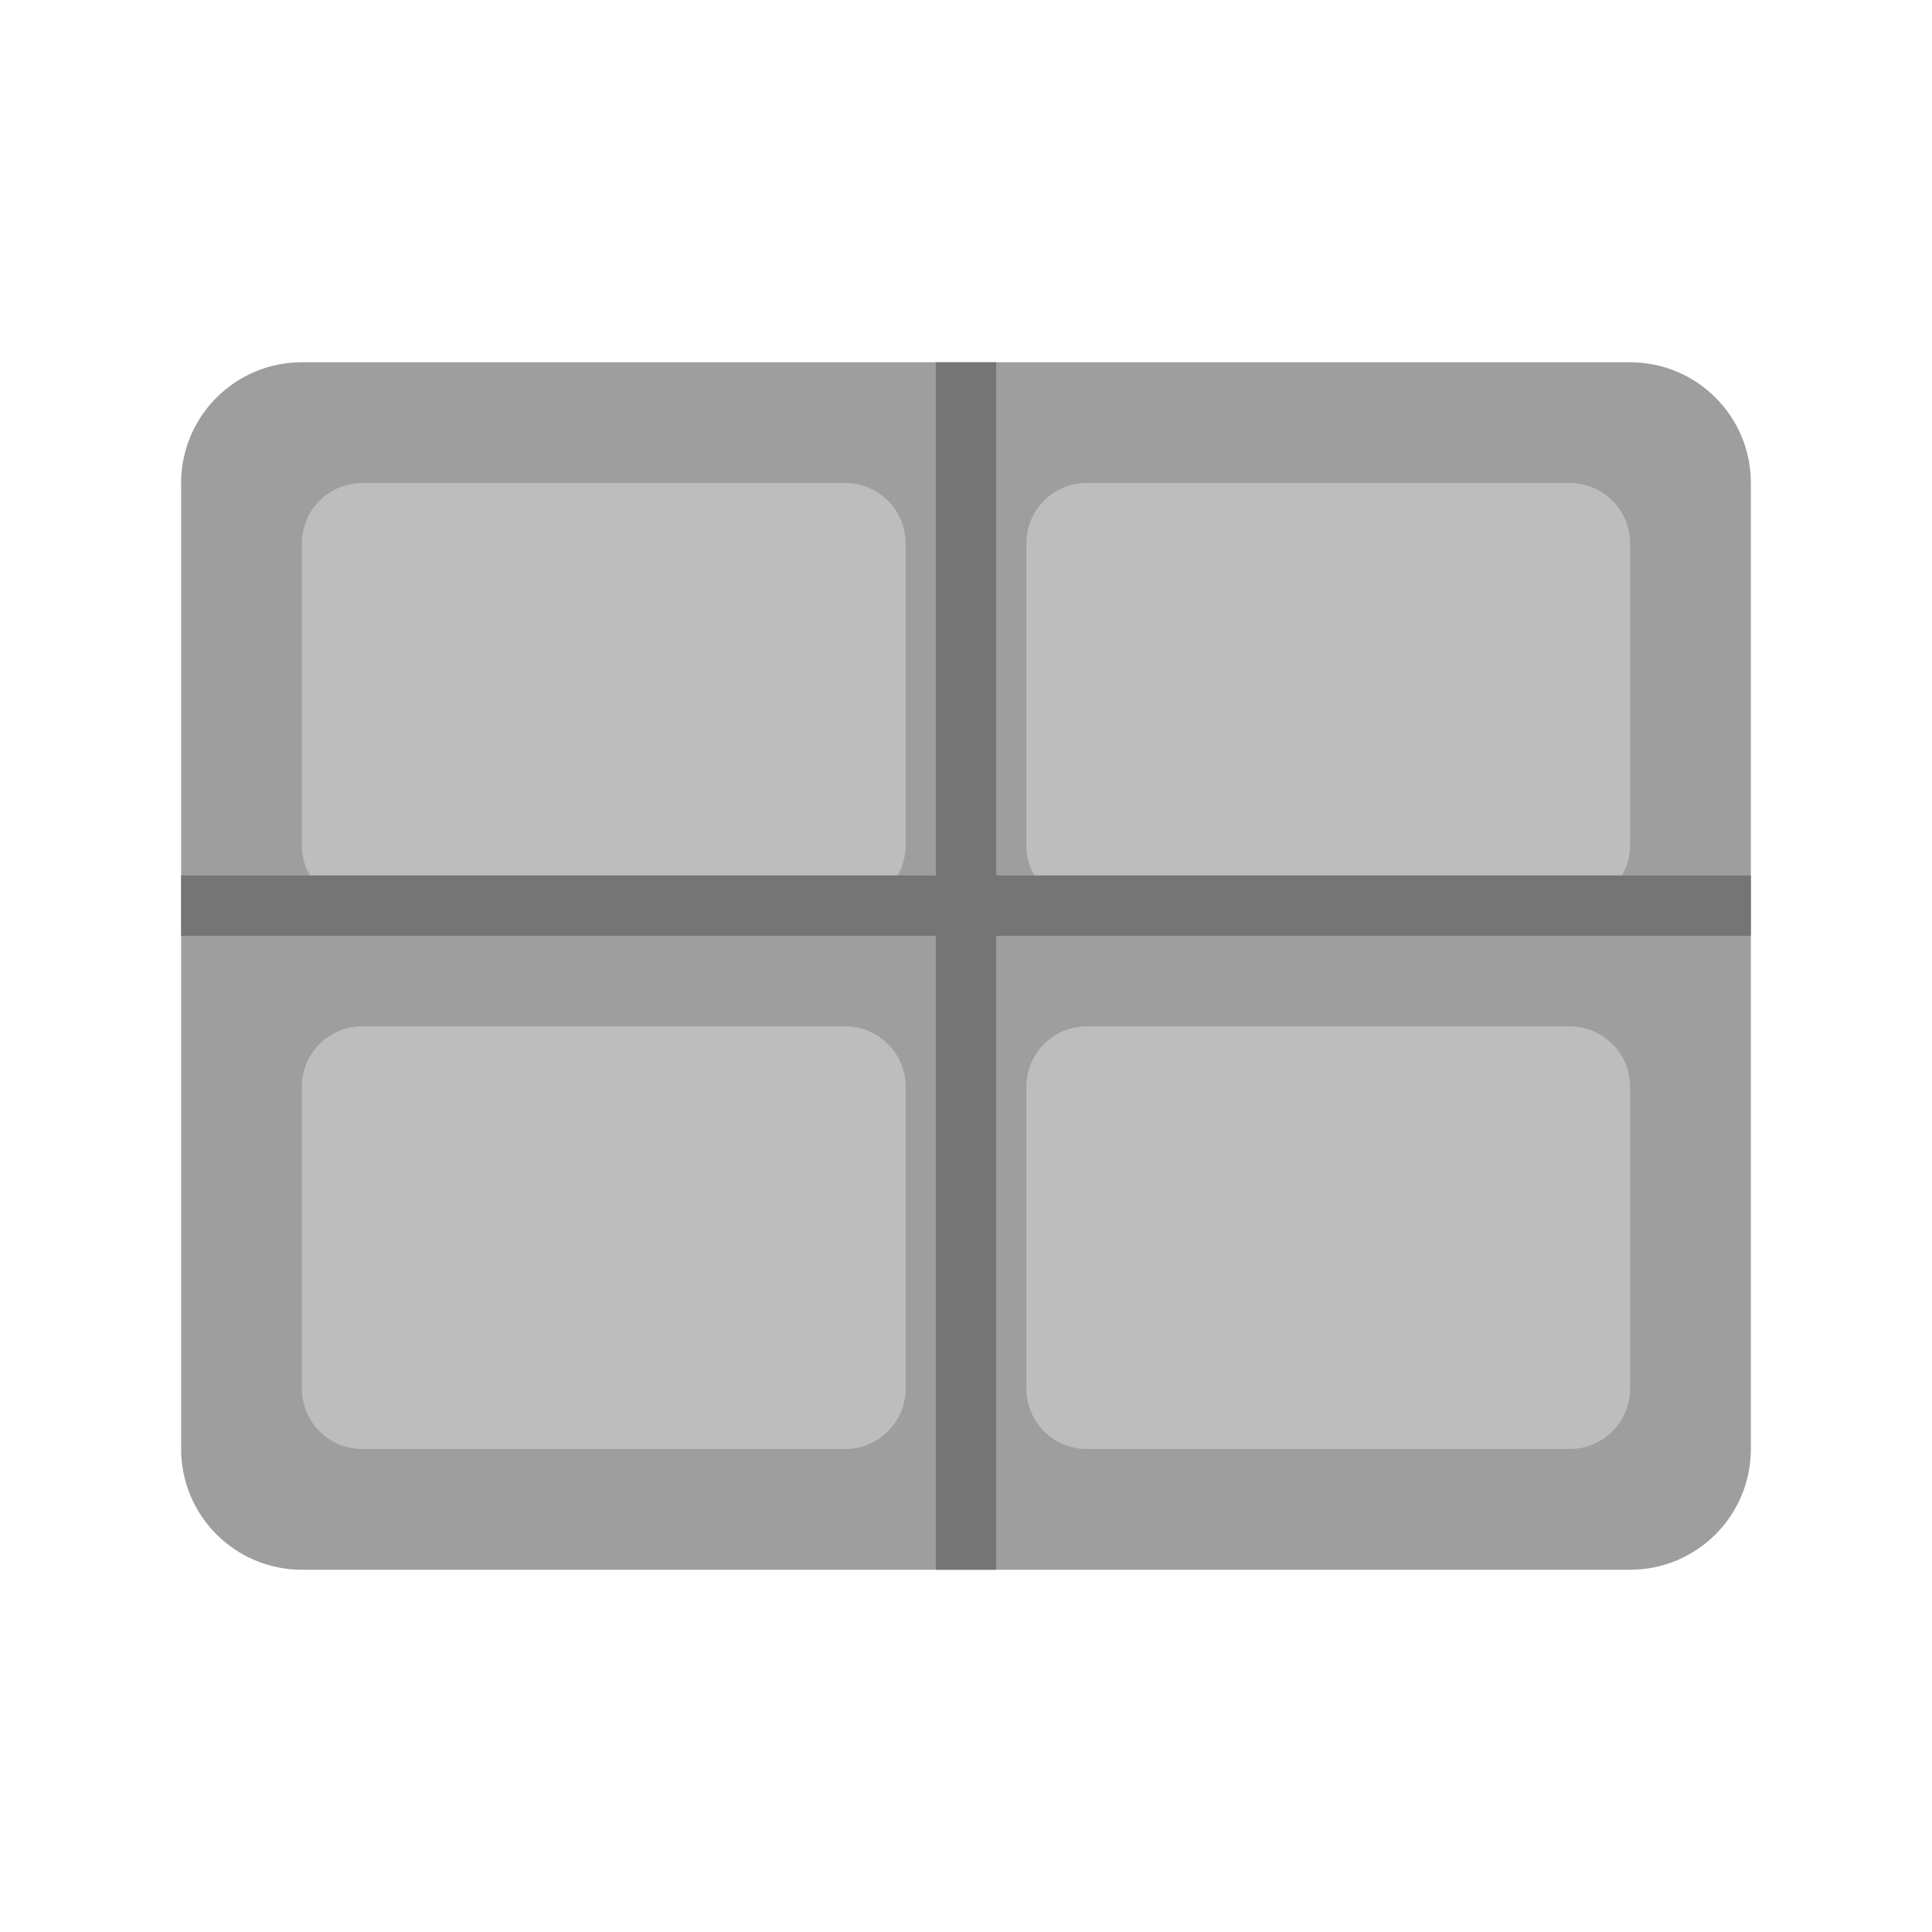
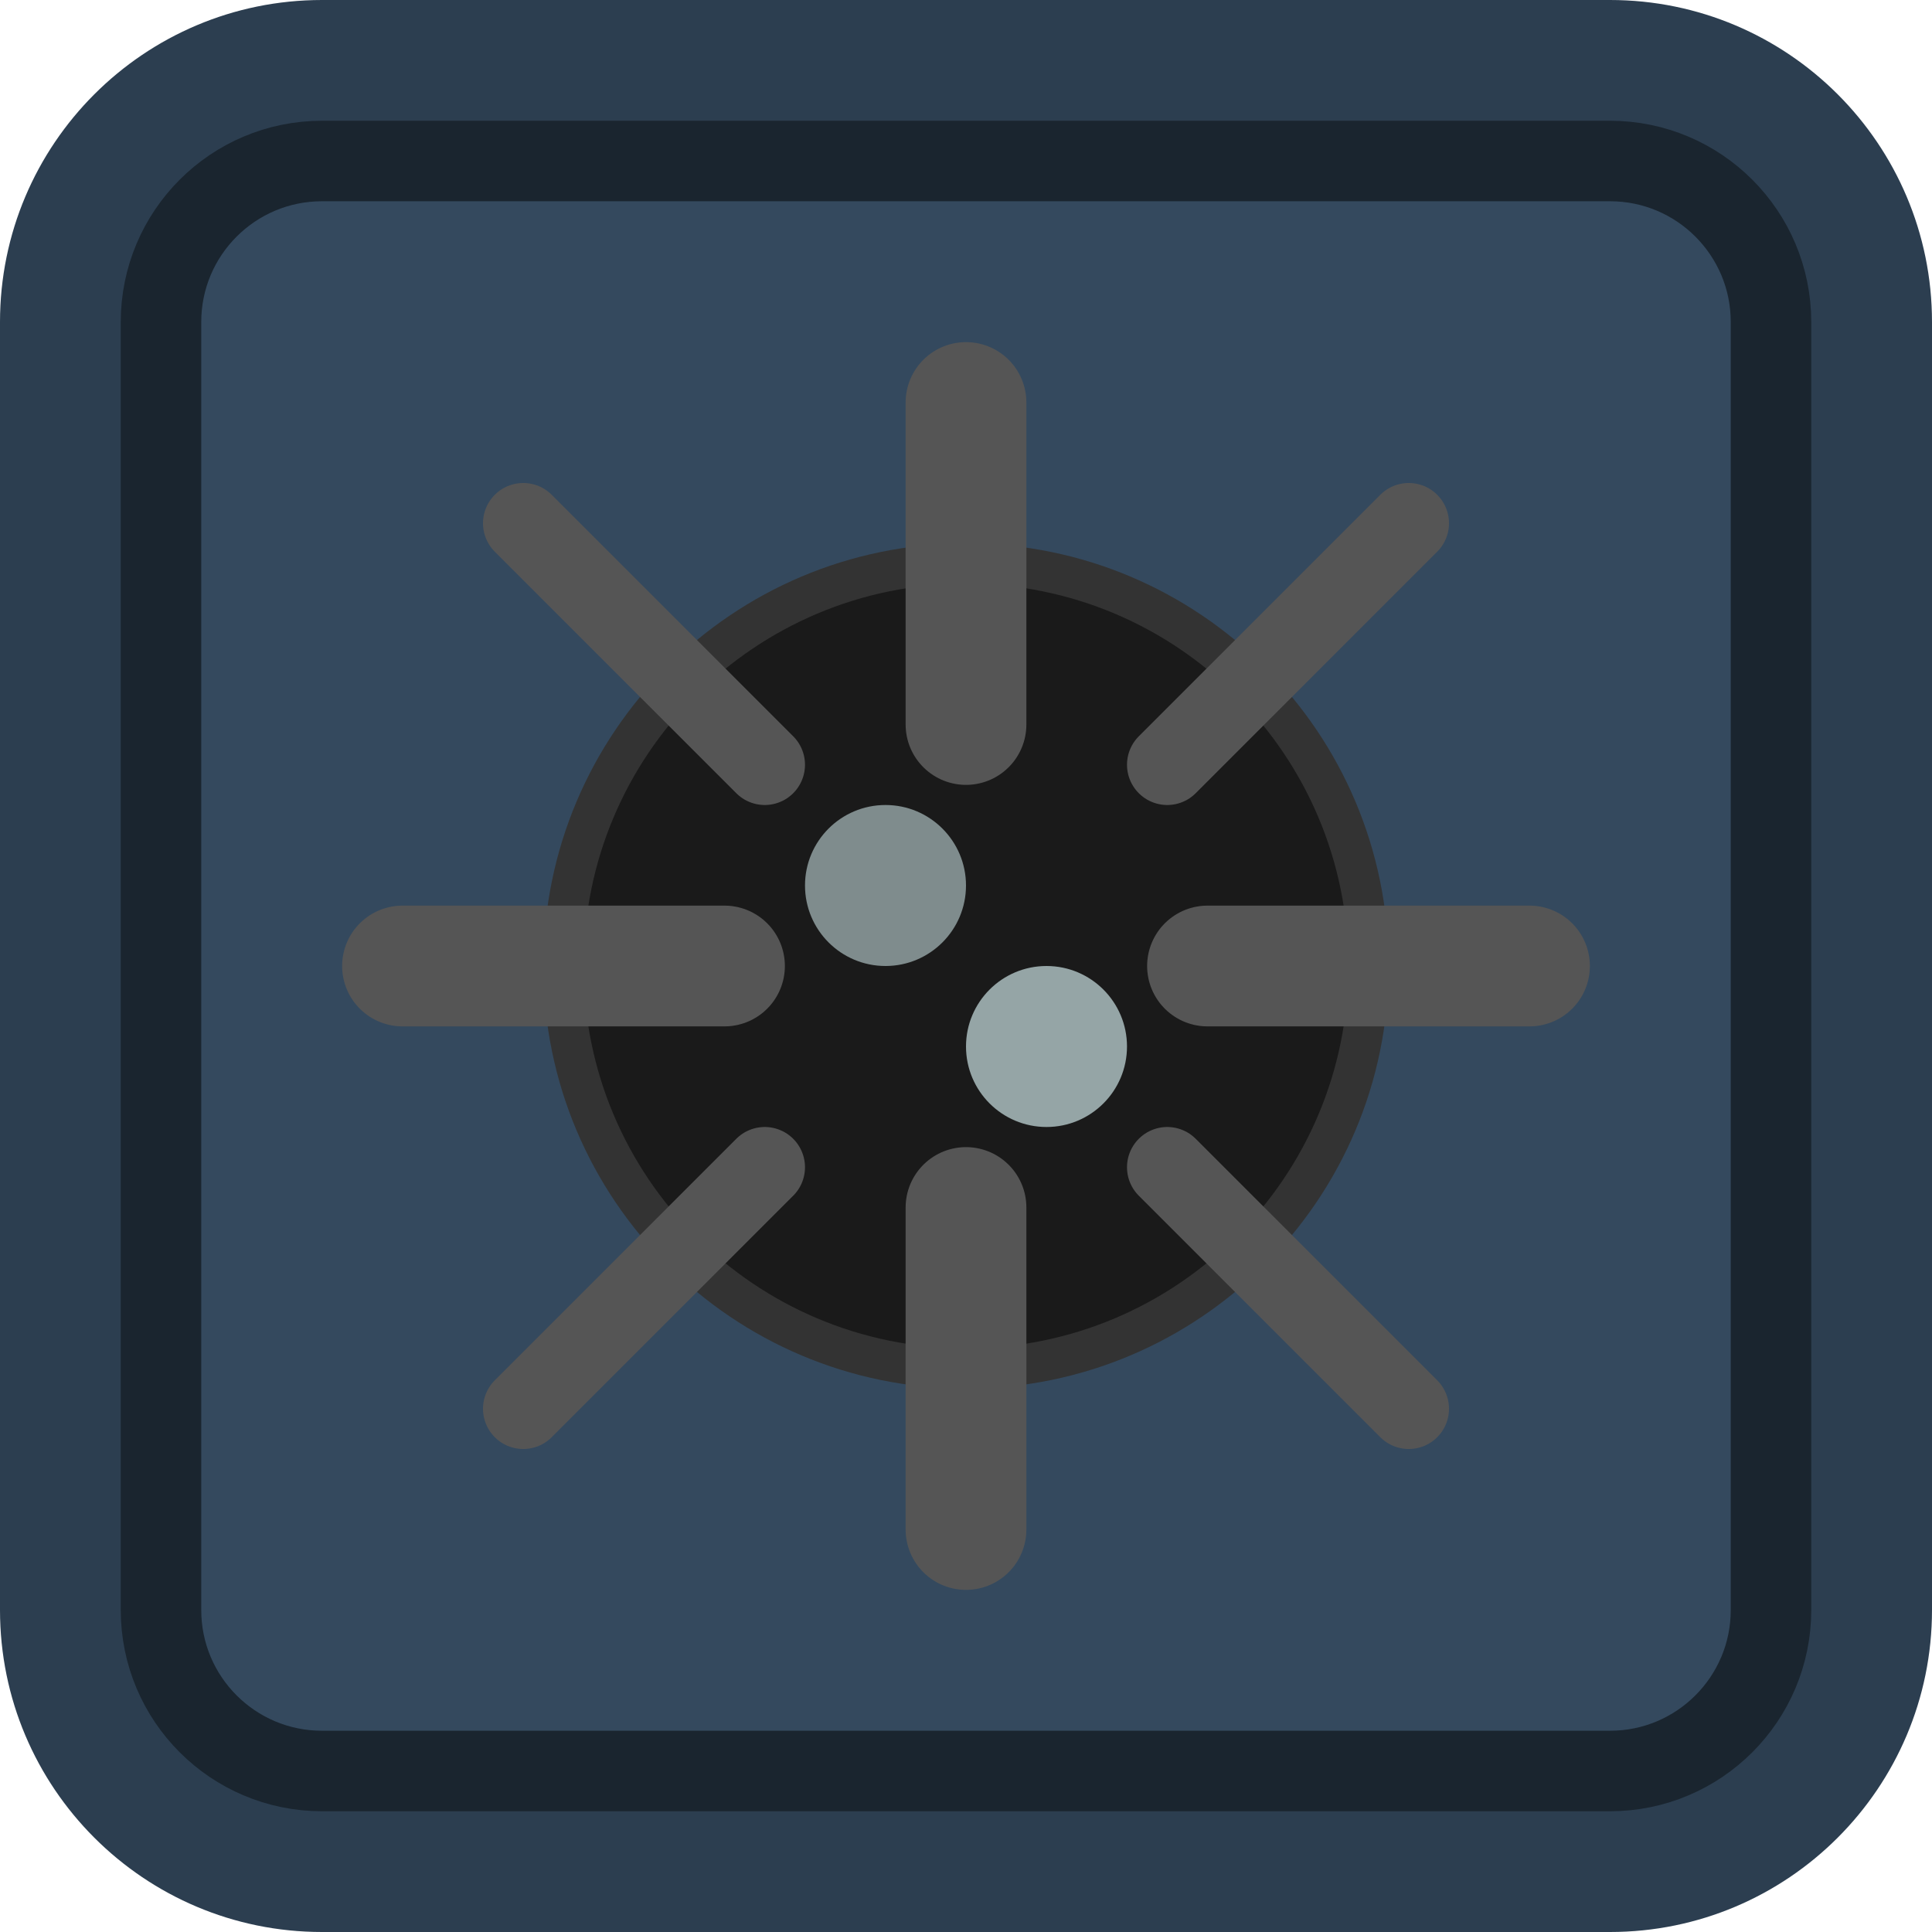
- <svg xmlns="http://www.w3.org/2000/svg" viewBox="0 0 64 64">
-   <rect x="6" y="12" width="52" height="40" rx="4" fill="#9E9E9E" />
-   <rect x="10" y="16" width="20" height="14" rx="2" fill="#BDBDBD" />
-   <rect x="34" y="16" width="20" height="14" rx="2" fill="#BDBDBD" />
-   <rect x="10" y="34" width="20" height="14" rx="2" fill="#BDBDBD" />
-   <rect x="34" y="34" width="20" height="14" rx="2" fill="#BDBDBD" />
-   <line x1="32" y1="12" x2="32" y2="52" stroke="#757575" stroke-width="2" />
-   <line x1="6" y1="30" x2="58" y2="30" stroke="#757575" stroke-width="2" />
+ <svg xmlns="http://www.w3.org/2000/svg" viewBox="0 0 48 48">
+   <rect width="48" height="48" rx="8" fill="#2c3e50" />
+   <rect x="4" y="4" width="40" height="40" rx="4" fill="#34495e" stroke="#1a252f" stroke-width="2" />
+   <circle cx="24" cy="24" r="10" fill="#1a1a1a" stroke="#333" stroke-width="1" />
+   <line x1="24" y1="10" x2="24" y2="18" stroke="#555" stroke-width="3" stroke-linecap="round" />
+   <line x1="24" y1="30" x2="24" y2="38" stroke="#555" stroke-width="3" stroke-linecap="round" />
+   <line x1="10" y1="24" x2="18" y2="24" stroke="#555" stroke-width="3" stroke-linecap="round" />
+   <line x1="30" y1="24" x2="38" y2="24" stroke="#555" stroke-width="3" stroke-linecap="round" />
+   <line x1="13" y1="13" x2="19" y2="19" stroke="#555" stroke-width="2" stroke-linecap="round" />
+   <line x1="29" y1="29" x2="35" y2="35" stroke="#555" stroke-width="2" stroke-linecap="round" />
+   <line x1="35" y1="13" x2="29" y2="19" stroke="#555" stroke-width="2" stroke-linecap="round" />
+   <line x1="19" y1="29" x2="13" y2="35" stroke="#555" stroke-width="2" stroke-linecap="round" />
+   <circle cx="22" cy="22" r="2" fill="#7f8c8d" />
+   <circle cx="26" cy="26" r="2" fill="#95a5a6" />
</svg>
